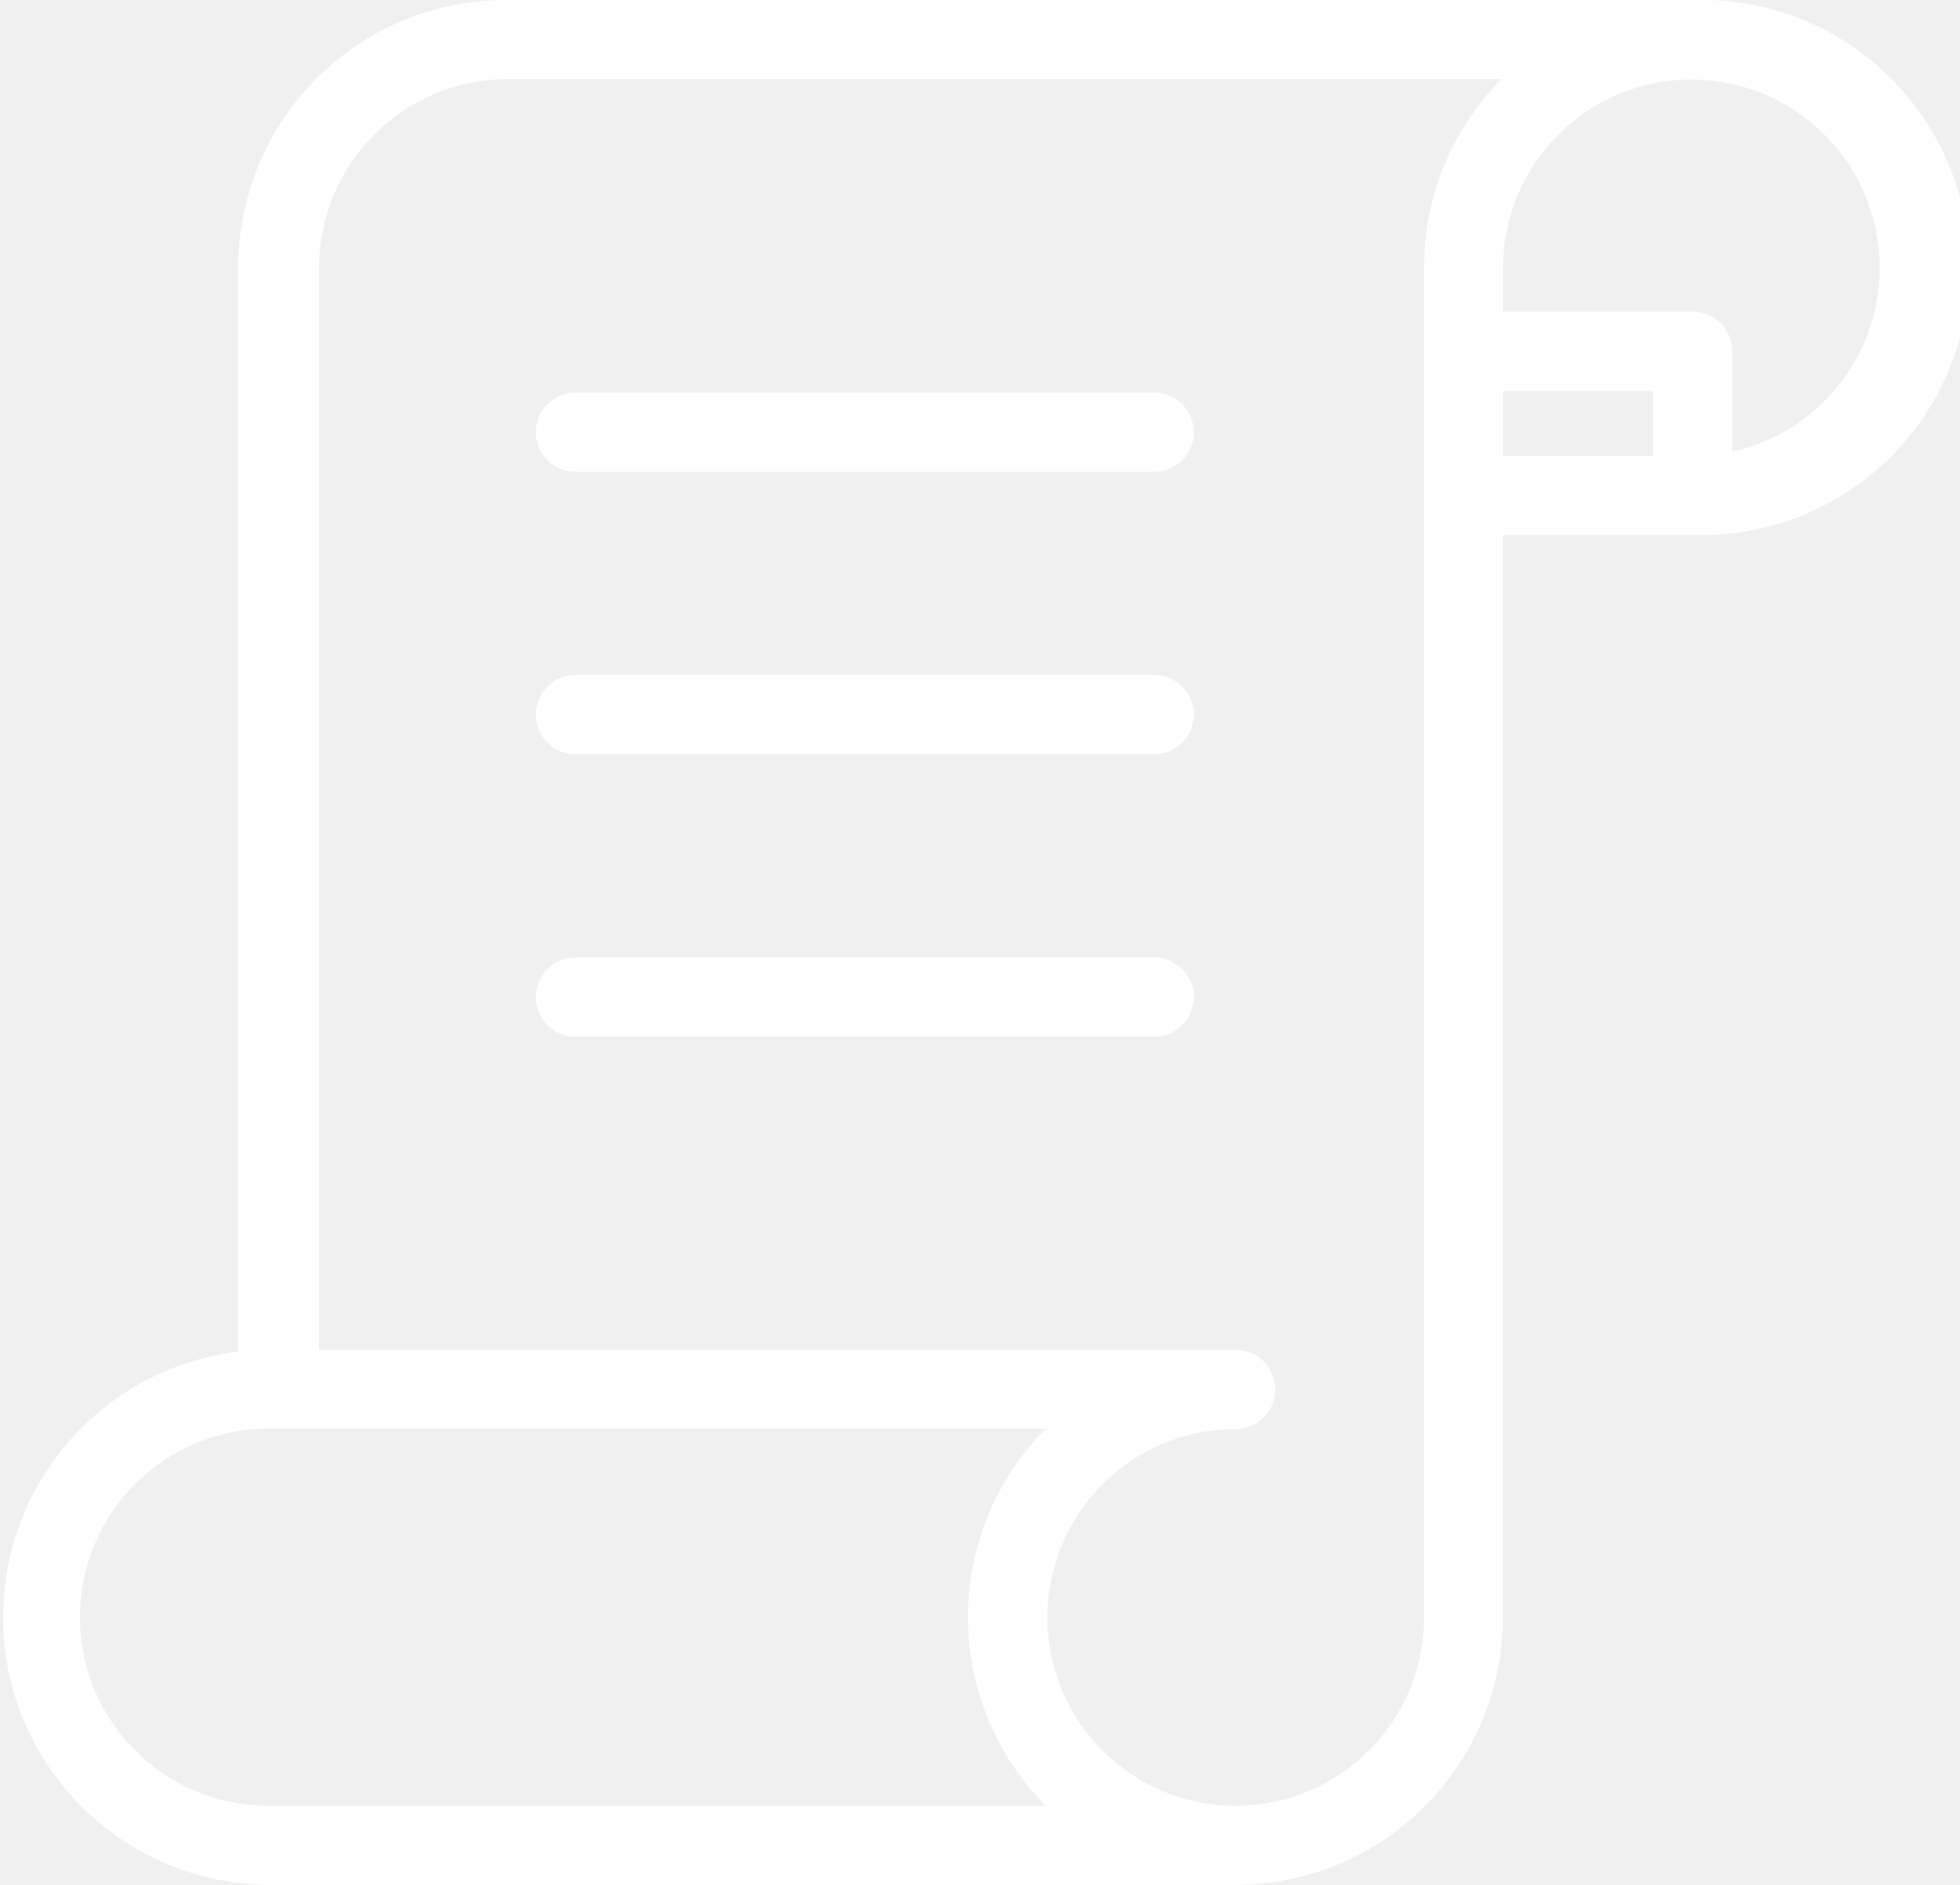
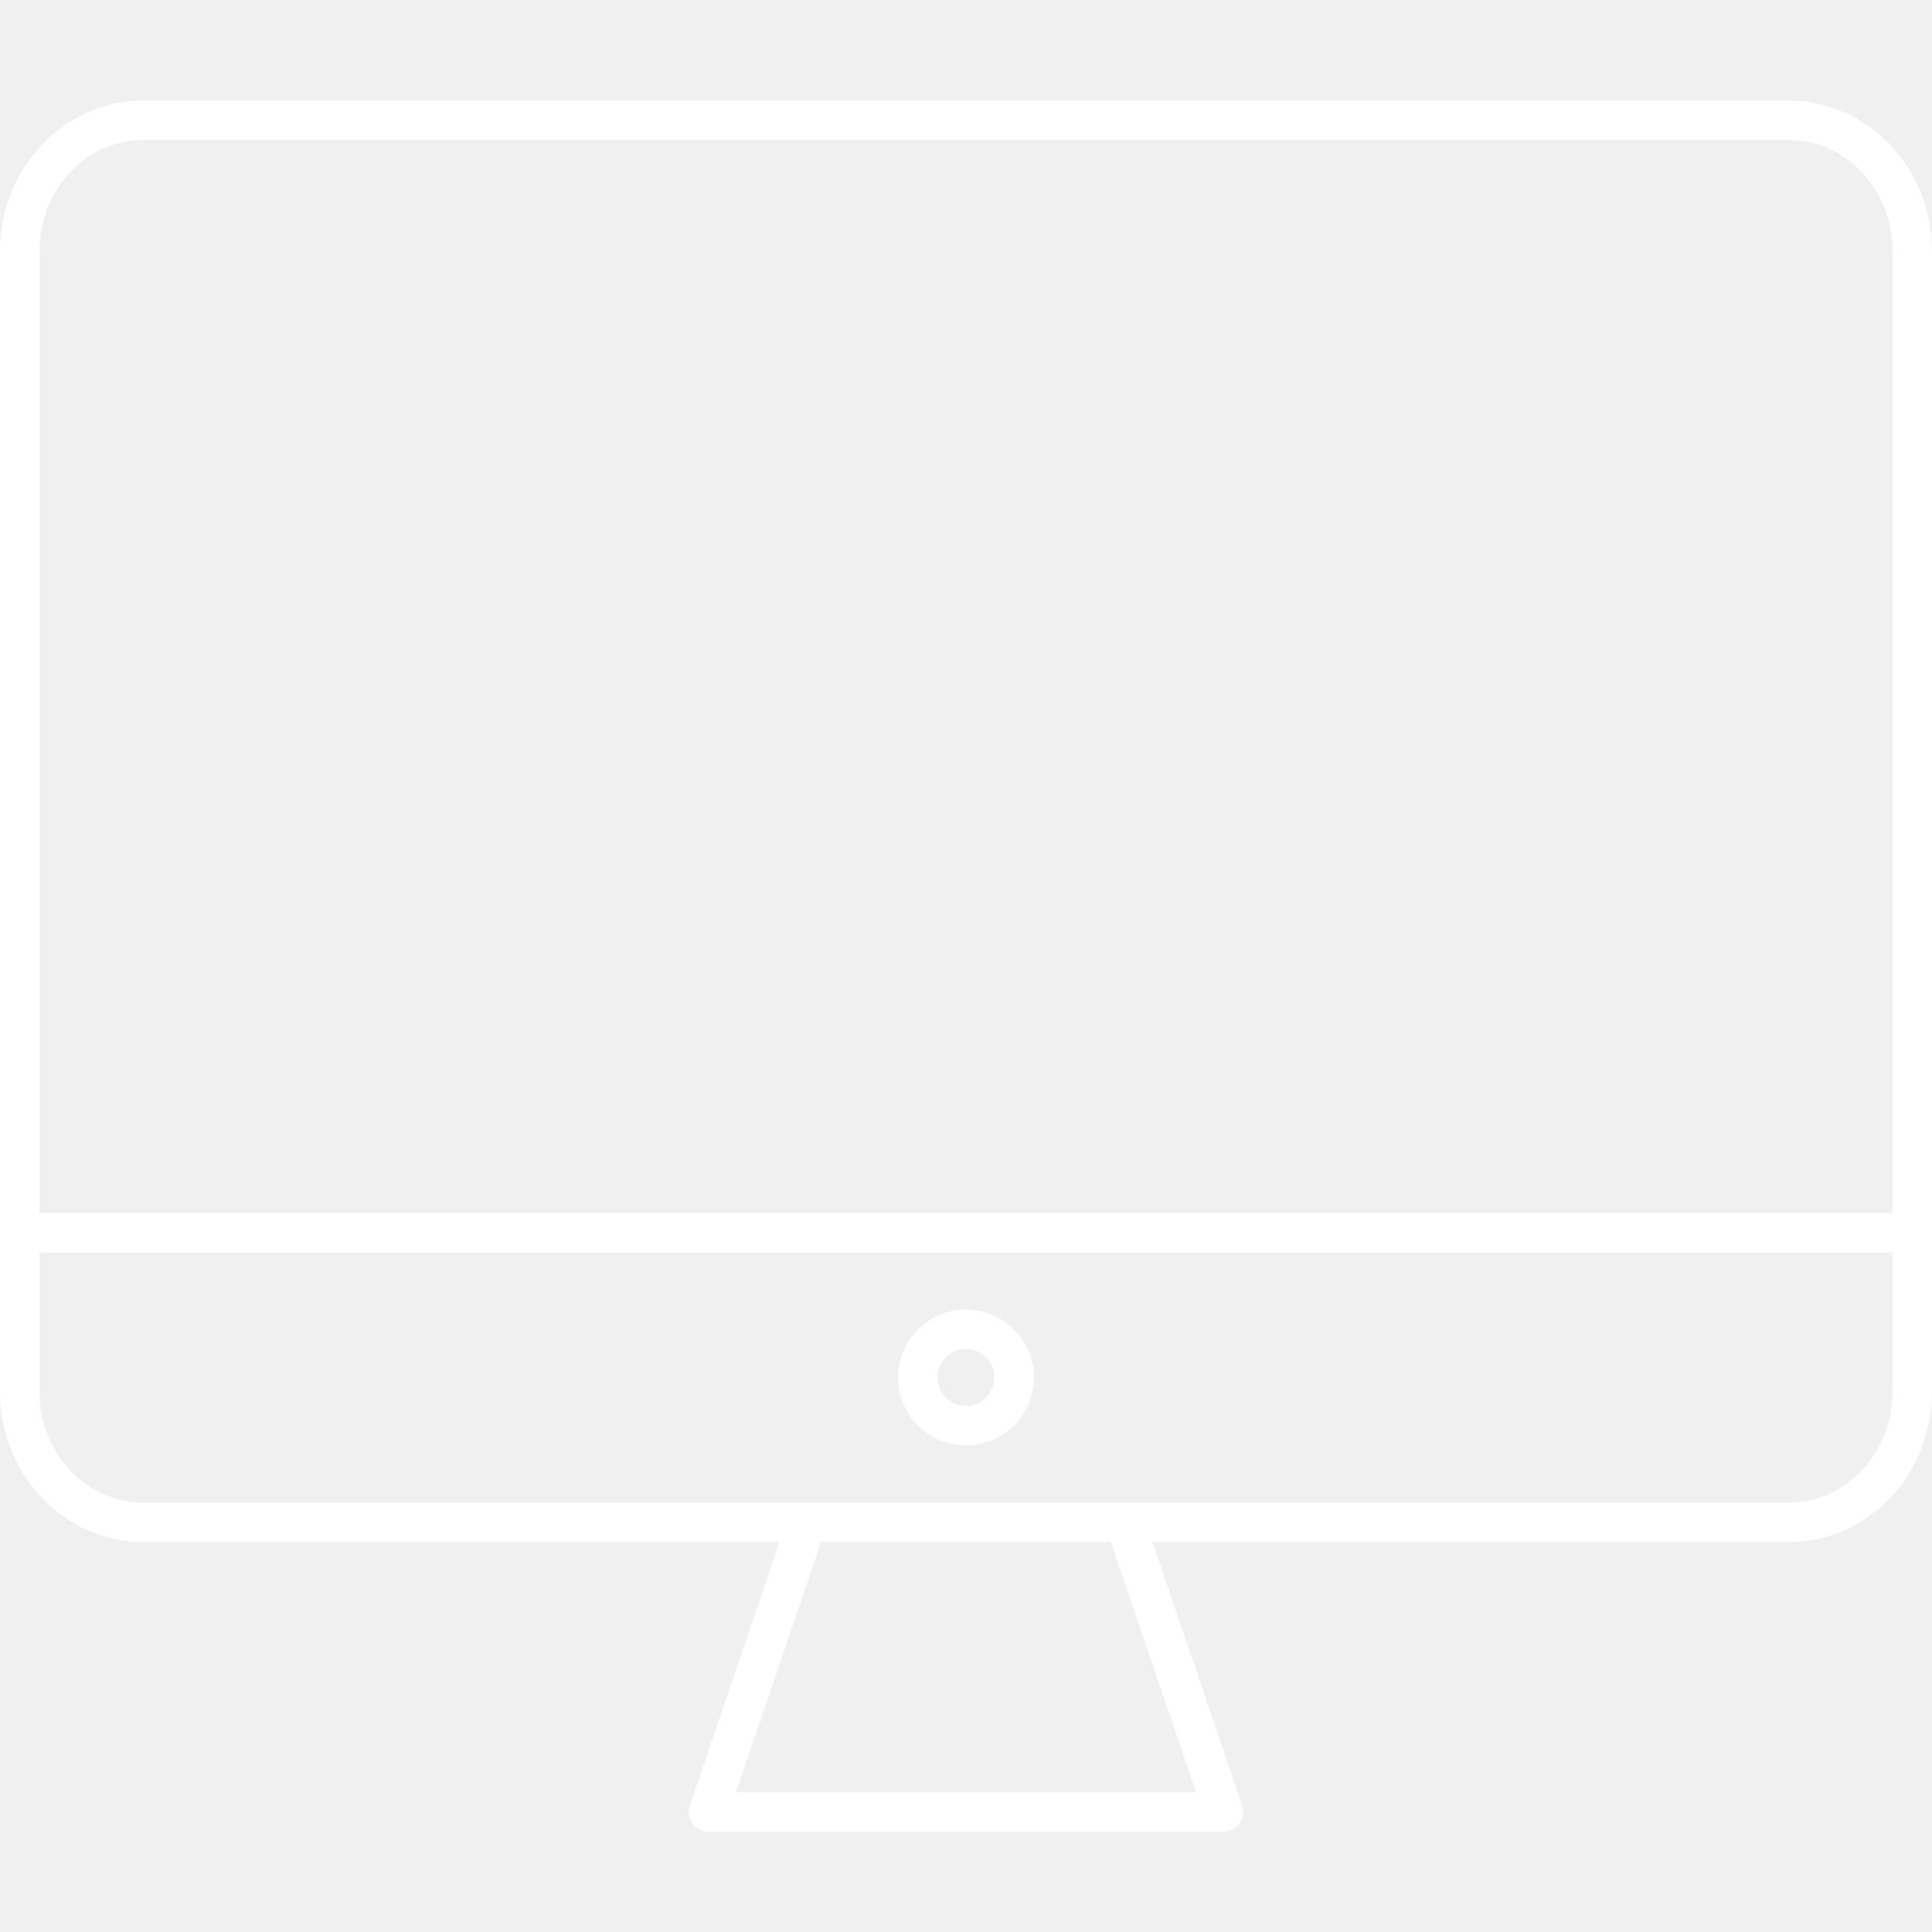
- <svg xmlns="http://www.w3.org/2000/svg" id="legal-paper" width="39.555" height="38.033" viewBox="0 0 39.555 38.033">
-   <g id="Group_10" data-name="Group 10" transform="translate(0 0)">
-     <g id="Group_9" data-name="Group 9">
-       <g id="Group_8" data-name="Group 8">
-         <path id="Path_48" data-name="Path 48" d="M287.974,61.635h0v-.008Z" transform="translate(-259.236 -56.238)" fill="#fff" />
-         <path id="Path_49" data-name="Path 49" d="M34.159,7.627H10.208a5.4,5.4,0,0,0-5.4,5.4V34.9A5.4,5.4,0,0,0,5.418,45.66H24.93a5.4,5.4,0,0,0,5.4-5.4V18.421h3.832a5.4,5.4,0,1,0,0-10.794ZM21.106,44.064H5.418a3.8,3.8,0,1,1,0-7.608H21.106A5.389,5.389,0,0,0,21.106,44.064Zm7.632-31.04v27.24a3.8,3.8,0,1,1-3.8-3.8.8.8,0,0,0,0-1.6H6.44V13.024a3.808,3.808,0,0,1,3.768-3.8H30.3A5.38,5.38,0,0,0,28.738,13.024Zm4.622,3.8H30.334V15.515H33.36Zm1.6-.08V14.716a.8.8,0,0,0-.8-.8H30.334v-.894a3.8,3.8,0,1,1,4.622,3.72Z" transform="translate(0 -7.627)" fill="#fff" />
-       </g>
-     </g>
-   </g>
-   <g id="Group_12" data-name="Group 12" transform="translate(10.815 7.92)">
-     <g id="Group_11" data-name="Group 11">
-       <path id="Path_50" data-name="Path 50" d="M120.852,86.987h-11.68a.8.8,0,0,0,0,1.6h11.68a.8.8,0,0,0,0-1.6Z" transform="translate(-108.374 -86.987)" fill="#fff" />
-     </g>
-   </g>
-   <g id="Group_14" data-name="Group 14" transform="translate(10.815 13.62)">
-     <g id="Group_13" data-name="Group 13">
-       <path id="Path_51" data-name="Path 51" d="M120.852,144.107h-11.68a.8.8,0,0,0,0,1.6h11.68a.8.8,0,0,0,0-1.6Z" transform="translate(-108.374 -144.107)" fill="#fff" />
-     </g>
-   </g>
-   <g id="Group_16" data-name="Group 16" transform="translate(10.815 19.32)">
-     <g id="Group_15" data-name="Group 15">
-       <path id="Path_52" data-name="Path 52" d="M120.852,201.227h-11.68a.8.8,0,0,0,0,1.6h11.68a.8.8,0,0,0,0-1.6Z" transform="translate(-108.374 -201.227)" fill="#fff" />
-     </g>
+ <svg xmlns="http://www.w3.org/2000/svg" width="60" zoomAndPan="magnify" viewBox="0 0 375 375" height="60" preserveAspectRatio="xMidYMid meet" version="1.0">
+   <defs>
+     <clipPath id="id1">
+       <path d="M 0 19.512 L 375 19.512 L 375 355.527 L 0 355.527 Z M 0 19.512 " clip-rule="nonzero" />
+     </clipPath>
+   </defs>
+   <g clip-path="url(#id1)">
+     <path fill="#ffffff" d="M 187.5 272.898 C 184.449 272.898 181.969 270.418 181.969 267.371 C 181.969 264.32 184.449 261.84 187.5 261.84 C 190.551 261.84 193.031 264.32 193.031 267.371 C 193.031 270.418 190.551 272.898 187.5 272.898 Z M 187.5 254.188 C 180.219 254.188 174.316 260.105 174.316 267.371 C 174.316 274.648 180.219 280.551 187.5 280.551 C 194.781 280.551 200.684 274.648 200.684 267.371 C 200.684 260.105 194.781 254.188 187.5 254.188 Z M 347.211 291.656 L 27.789 291.656 C 16.68 291.656 7.652 282 7.652 270.121 L 7.652 243.086 L 367.348 243.086 L 367.348 270.121 C 367.348 282 358.32 291.656 347.211 291.656 Z M 232.148 347.879 L 142.852 347.879 L 159.383 299.309 L 215.617 299.309 Z M 27.789 27.176 L 347.211 27.176 C 358.32 27.176 367.348 36.832 367.348 48.711 L 367.348 235.434 L 7.652 235.434 L 7.652 48.711 C 7.652 36.832 16.68 27.176 27.789 27.176 Z M 347.211 19.523 L 27.789 19.523 C 12.465 19.523 0 32.617 0 48.711 L 0 270.121 C 0 286.215 12.465 299.309 27.789 299.309 L 151.297 299.309 L 133.883 350.477 C 133.496 351.645 133.676 352.93 134.391 353.93 C 135.125 354.93 136.273 355.527 137.516 355.527 L 237.484 355.527 C 238.727 355.527 239.875 354.93 240.609 353.93 C 241.324 352.93 241.504 351.645 241.117 350.477 L 223.703 299.309 L 347.211 299.309 C 362.535 299.309 375 286.215 375 270.121 L 375 48.711 C 375 32.617 362.535 19.523 347.211 19.523 " fill-opacity="1" fill-rule="nonzero" />
  </g>
</svg>
